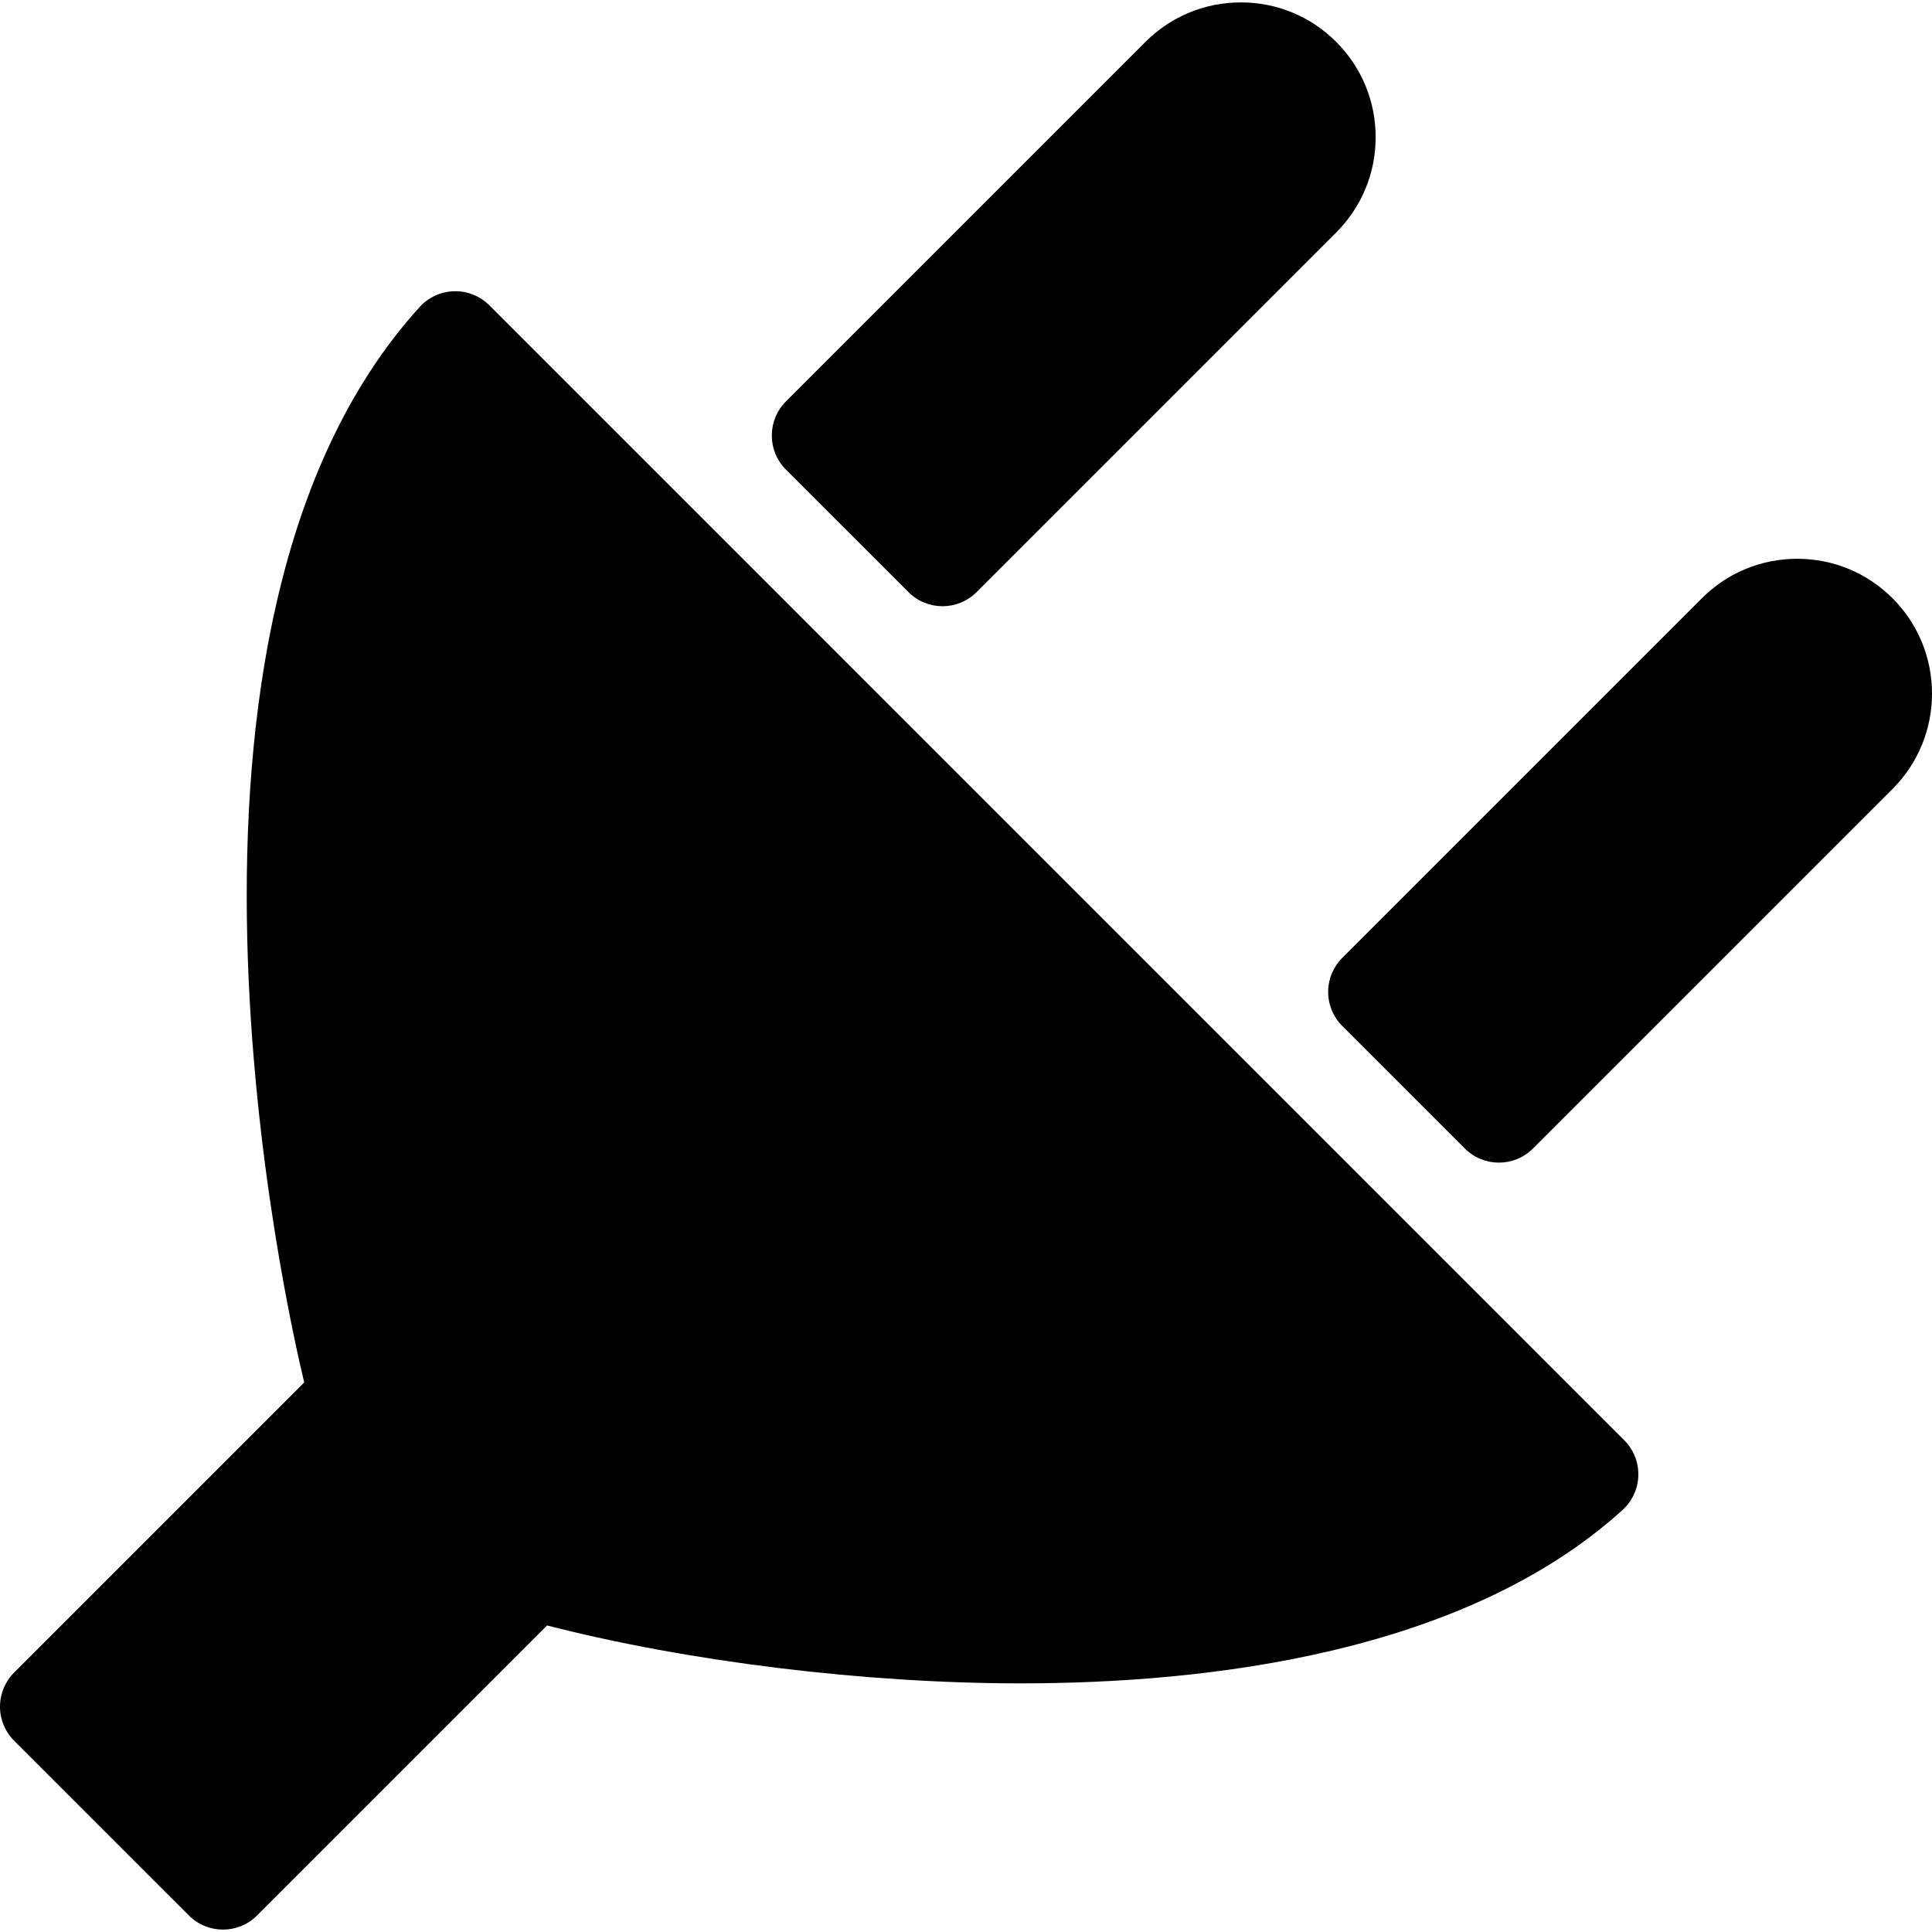
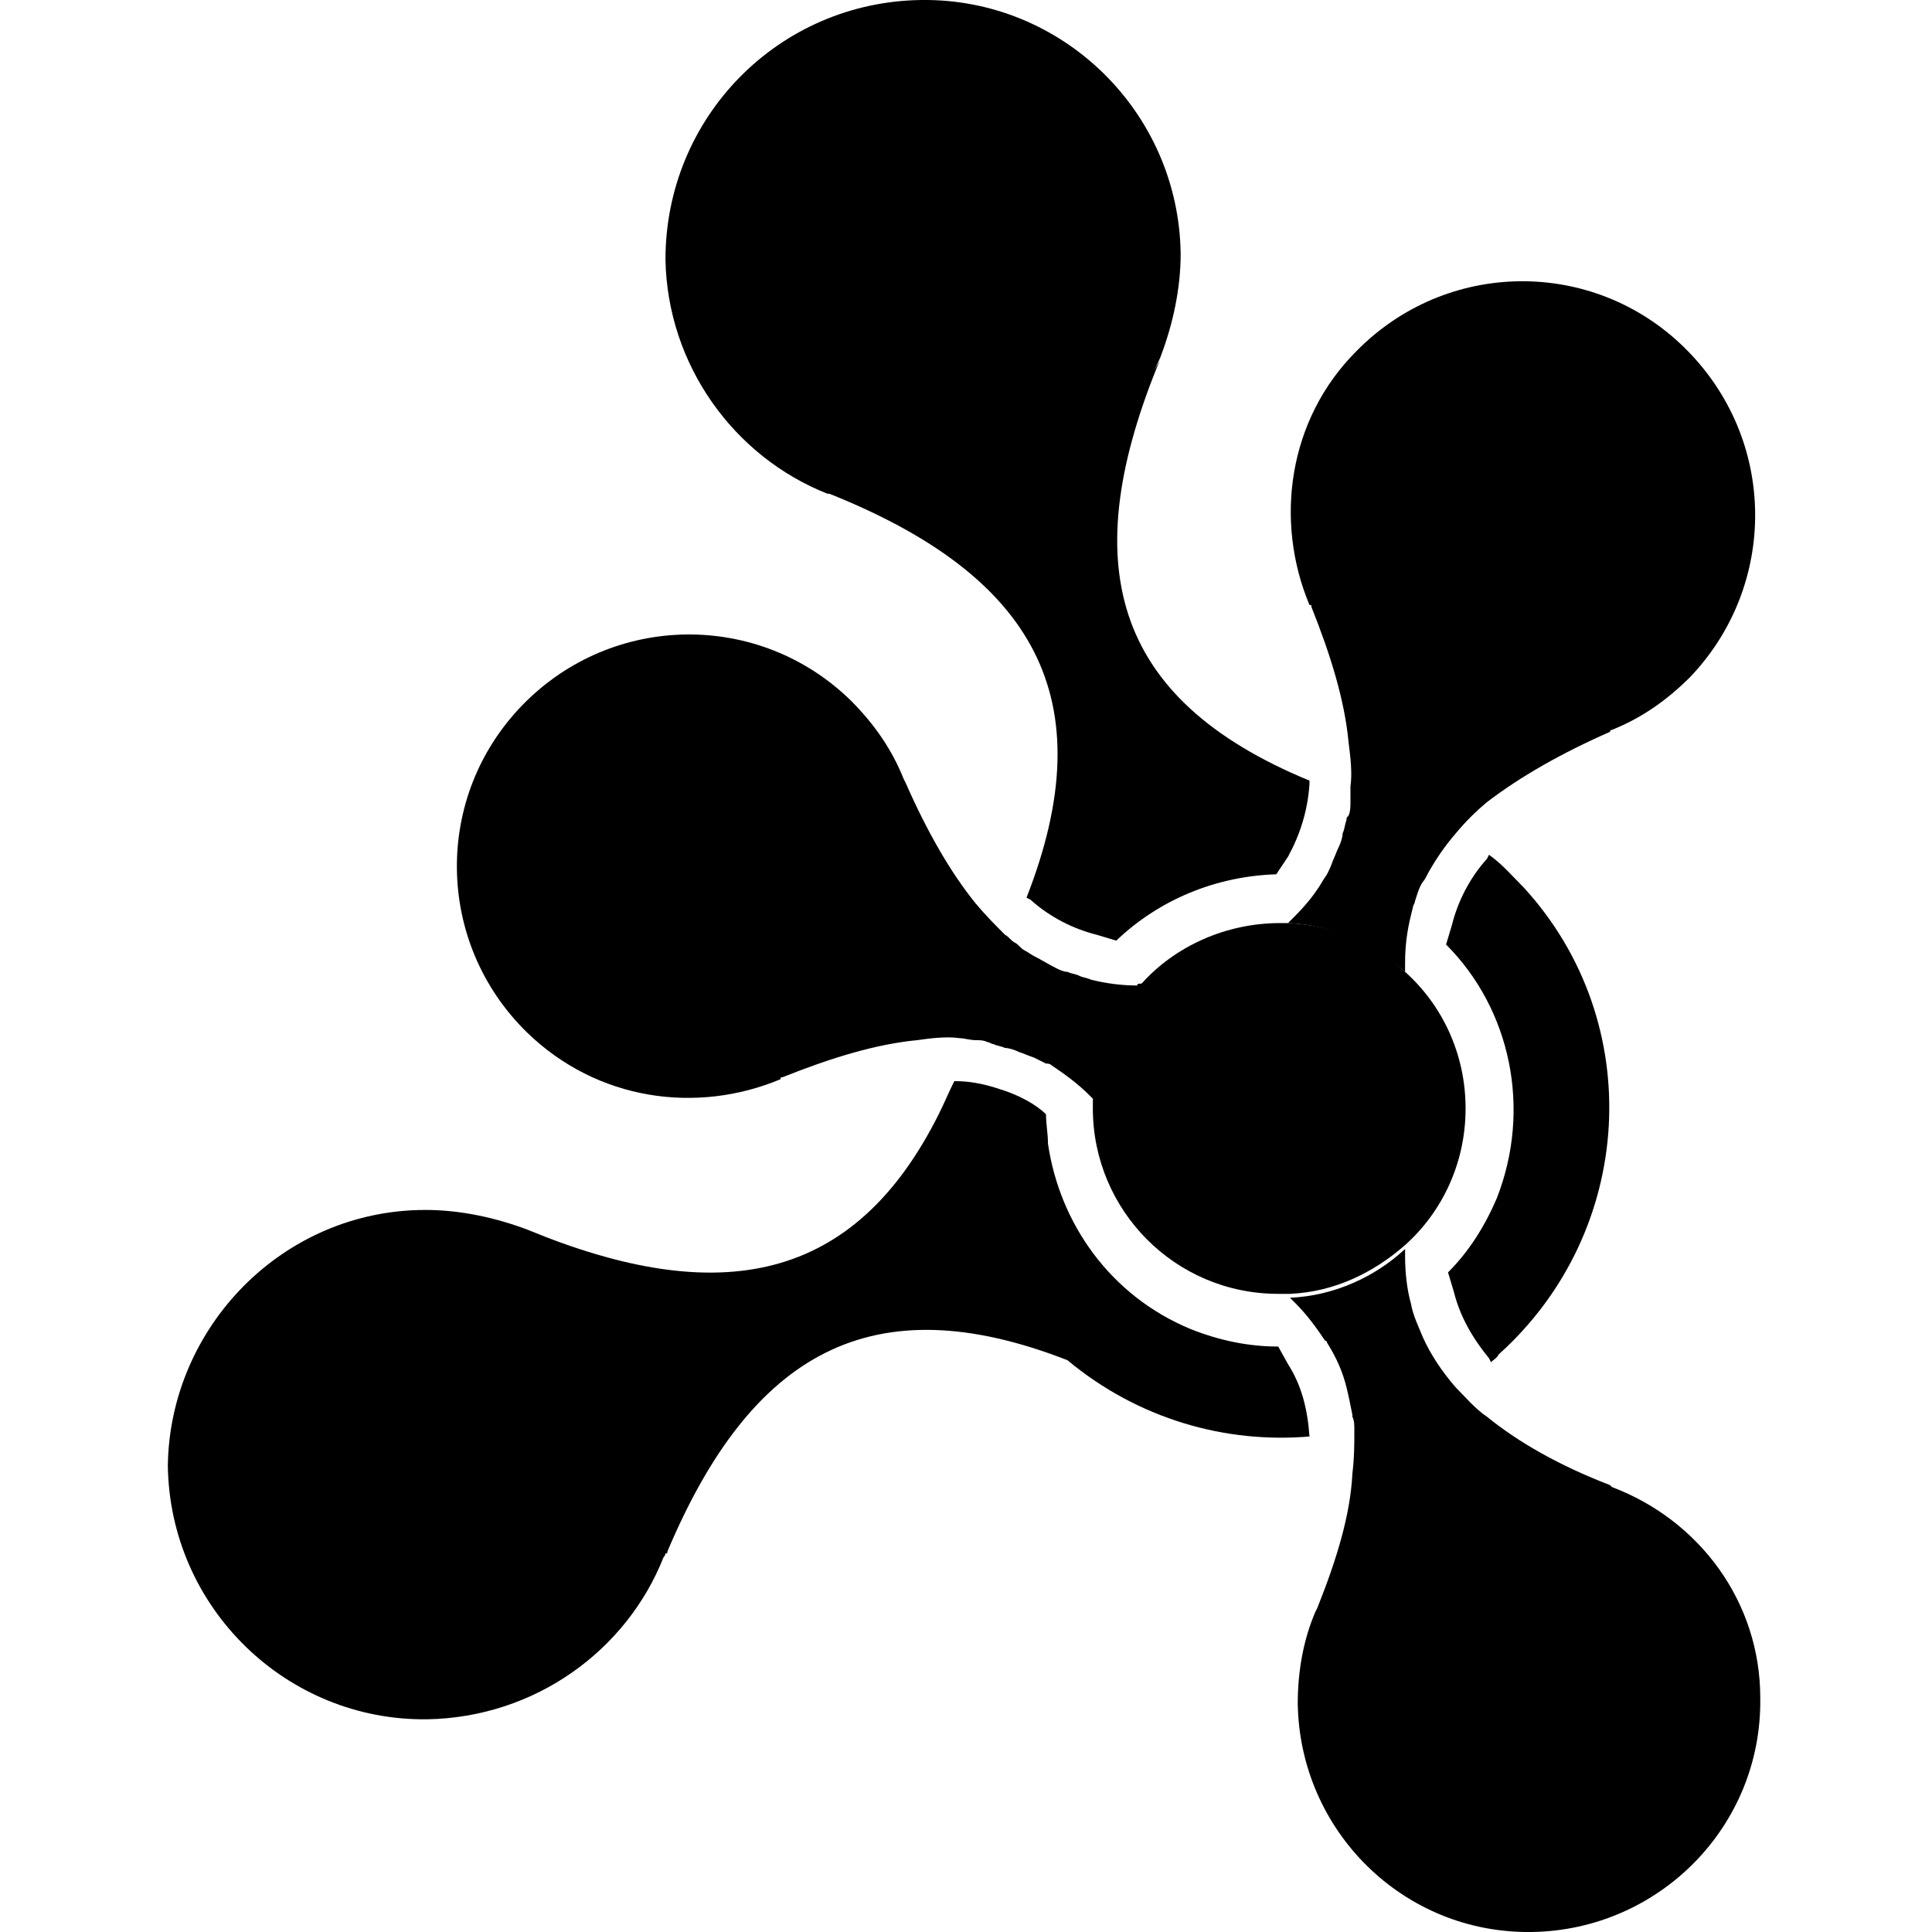
- <svg xmlns="http://www.w3.org/2000/svg" version="1.1" id="Capa_1" x="0px" y="0px" width="99.012px" height="99.012px" viewBox="0 0 99.012 99.012" style="enable-background:new 0 0 99.012 99.012;" xml:space="preserve">
+ <svg xmlns="http://www.w3.org/2000/svg" version="1.1" id="Capa_1" x="0px" y="0px" viewBox="0 0 99 99" style="enable-background:new 0 0 99 99;" xml:space="preserve">
  <g>
+     <path d="M51.3,47.8L51.3,47.8c0.2,0.2,0.3,0.3,0.5,0.4C51.7,48.1,51.5,48,51.3,47.8z M53.6,54.4c0.1,0.1,0.2,0.1,0.3,0.2v0   C53.8,54.5,53.7,54.5,53.6,54.4z M78.1,45.5c-0.6-0.6-1.1-1.2-1.8-1.7L76.2,44c-0.9,1-1.5,2.2-1.8,3.4l-0.3,1   c3.3,3.3,4.4,8.4,2.6,13c-0.6,1.4-1.4,2.7-2.5,3.8l0.3,1c0.3,1.2,0.9,2.3,1.8,3.4l0.1,0.2c0.1-0.1,0.3-0.2,0.4-0.4   C83.8,63.1,84.4,52.4,78.1,45.5z M69.2,40.4c0,0.1,0,0.2,0,0.4C69.2,40.6,69.2,40.5,69.2,40.4L69.2,40.4z" />
+     <path d="M86.6,34.7c-1.2,1.2-2.5,2.1-4,2.7c0,0-0.1,0-0.1,0.1c-2.5,1.1-4.6,2.3-6.3,3.6c-0.6,0.5-1.1,1-1.6,1.6l0,0   c-0.6,0.7-1,1.3-1.4,2c-0.1,0.2-0.2,0.4-0.3,0.5c-0.2,0.3-0.3,0.7-0.4,1c0,0.1-0.1,0.2-0.1,0.3l-0.1,0.4c-0.2,0.8-0.3,1.6-0.3,2.4   c0,0.2,0,0.3,0,0.5c-1.6-1.4-3.7-2.4-6-2.5c0.1-0.1,0.2-0.2,0.3-0.3c0.6-0.6,1.1-1.2,1.5-1.9l0.2-0.3c0.1-0.2,0.2-0.4,0.3-0.7   c0,0,0,0,0,0c0.1-0.2,0.2-0.5,0.3-0.7c0.1-0.2,0.2-0.5,0.2-0.7c0.1-0.2,0.1-0.4,0.2-0.7c0-0.1,0-0.1,0.1-0.2   c0.1-0.2,0.1-0.5,0.1-0.7c0-0.1,0-0.3,0-0.4l0-0.4c0.1-0.7,0-1.5-0.1-2.3c-0.2-2.1-0.9-4.4-1.9-6.9c0-0.1,0-0.1-0.1-0.1   c-1.8-4.3-1.1-9.5,2.4-13c4.6-4.7,12.1-4.8,16.8-0.2C91.1,22.5,91.1,30,86.6,34.7z" />
    <g>
-       <path d="M25.08,15.648c-0.478-0.478-1.135-0.742-1.805-0.723c-0.675,0.017-1.314,0.309-1.768,0.808    c-14.829,16.325-6.762,51.623-5.916,55.115L0.723,85.717C0.26,86.18,0,86.808,0,87.463c0,0.654,0.26,1.283,0.723,1.746    l8.958,8.957c0.482,0.48,1.114,0.723,1.746,0.723c0.631,0,1.264-0.24,1.745-0.723l14.865-14.864    c7.237,1.859,16.289,2.968,24.28,2.968c9.599,0,22.739-1.543,30.836-8.886c0.5-0.454,0.793-1.093,0.809-1.769    c0.018-0.676-0.245-1.328-0.723-1.805L25.08,15.648z" />
-       <path d="M46.557,30.345c0.482,0.482,1.114,0.723,1.746,0.723c0.632,0,1.264-0.241,1.746-0.724l18.428-18.428    c1.305-1.305,2.023-3.04,2.023-4.885c0-1.846-0.719-3.582-2.023-4.886c-1.305-1.305-3.039-2.022-4.885-2.022    c-1.845,0-3.581,0.718-4.887,2.022L40.277,20.574c-0.964,0.964-0.964,2.527,0,3.492L46.557,30.345z" />
-       <path d="M96.99,30.661c-1.305-1.305-3.039-2.024-4.885-2.024c-1.847,0-3.582,0.718-4.886,2.023L68.79,49.089    c-0.464,0.463-0.724,1.091-0.724,1.746s0.26,1.282,0.724,1.746l6.28,6.278c0.481,0.482,1.113,0.724,1.746,0.724    c0.631,0,1.264-0.241,1.746-0.724l18.43-18.429C99.686,37.735,99.686,33.353,96.99,30.661z" />
+       <path d="M67.1,40l0,0.2c-0.1,1.4-0.5,2.6-1.1,3.7l-0.6,0.9c-3.1,0.1-6,1.3-8.2,3.4l-1-0.3c-1.2-0.3-2.4-0.9-3.4-1.8L52.6,46    c4-10.2,0.4-16.5-10.1-20.7c0,0,0,0-0.1,0c-4.8-1.9-8.2-6.6-8.3-12C34.1,6,39.9,0.1,47.2,0c7.2-0.1,13.2,5.7,13.3,13    c0,1.8-0.4,3.6-1,5.2c-0.1,0.3-0.3,0.6-0.4,0.9c0.1-0.3,0.3-0.5,0.4-0.8C55.1,28.8,56.9,35.8,67.1,40" />
+       <path d="M59.4,18.2c0,0,0,0.1,0,0.1c-0.1,0.3-0.2,0.5-0.4,0.8C59.1,18.8,59.3,18.5,59.4,18.2z" />
+       <path d="M59.4,18.2c0,0,0,0.1,0,0.1c-0.1,0.3-0.2,0.5-0.4,0.8C59.1,18.8,59.3,18.5,59.4,18.2z" />
    </g>
+     <path d="M67.2,73.6c-4.4,0.4-8.9-0.9-12.5-3.9c-10-3.9-16.2-0.4-20.5,9.8c0,0.1,0,0.1-0.1,0.1c0,0.1-0.1,0.2-0.1,0.2   c-1.9,4.8-6.6,8.2-12.1,8.3c-7.2,0.1-13.2-5.7-13.3-13C8.7,68,14.5,62,21.8,62c1.8,0,3.6,0.4,5.2,1c0,0,0,0,0,0   c9.9,4.1,16.8,2.7,21.1-5.9c0.3-0.6,0.5-1.1,0.8-1.7c0.7,0,1.4,0.1,2.3,0.4c1,0.3,1.9,0.8,2.4,1.3c0,0,0,0,0,0c0,0.5,0.1,1,0.1,1.5   c0.6,4.1,3.2,7.8,7.3,9.5c1.5,0.6,3,0.9,4.5,0.9l0.5,0.9c0.7,1.1,1,2.3,1.1,3.7L67.2,73.6z" />
+     <path d="M58.6,50.4c-1.4,1.6-2.4,3.7-2.5,6c-0.1-0.1-0.2-0.2-0.3-0.3c-0.6-0.6-1.3-1.1-1.9-1.5v0c-0.1-0.1-0.2-0.1-0.3-0.1   c-0.2-0.1-0.4-0.2-0.6-0.3c-0.3-0.1-0.5-0.2-0.8-0.3c-0.2-0.1-0.5-0.2-0.7-0.2c-0.2-0.1-0.4-0.1-0.6-0.2c-0.1,0-0.2-0.1-0.3-0.1   c-0.2-0.1-0.4-0.1-0.6-0.1c-0.3,0-0.6-0.1-0.8-0.1c-0.7-0.1-1.5,0-2.2,0.1c-2.1,0.2-4.4,0.9-6.9,1.9c-0.1,0-0.1,0-0.1,0.1   c-4.3,1.8-9.4,1.1-13-2.4c-4.7-4.6-4.8-12.1-0.2-16.8c4.6-4.7,12.1-4.8,16.8-0.2c1.2,1.2,2.1,2.5,2.7,4l0.1,0.2   c1.1,2.5,2.3,4.6,3.6,6.2c0.5,0.6,1,1.1,1.5,1.6v0c0.2,0.1,0.3,0.3,0.5,0.4c0.2,0.1,0.3,0.3,0.5,0.4c0.2,0.1,0.3,0.2,0.5,0.3   c0.4,0.2,0.7,0.4,1.1,0.6c0.2,0.1,0.4,0.2,0.6,0.2c0,0,0,0,0,0c0.2,0.1,0.4,0.1,0.6,0.2s0.4,0.1,0.6,0.2c0.8,0.2,1.6,0.3,2.4,0.3   C58.2,50.4,58.4,50.4,58.6,50.4z" />
+     <path d="M90.2,87c0.1,6.6-5.2,11.9-11.7,12c-6.6,0.1-11.9-5.2-12-11.7c0-1.7,0.3-3.3,0.9-4.7l0.1-0.2c1-2.5,1.7-4.8,1.8-6.9   c0.1-0.8,0.1-1.5,0.1-2.2v0c0-0.3,0-0.5-0.1-0.7c0,0,0-0.1,0-0.1c-0.1-0.5-0.2-1-0.3-1.4c-0.2-0.8-0.5-1.5-1-2.3   c0-0.1-0.1-0.1-0.1-0.1c-0.4-0.6-0.9-1.3-1.5-1.9c-0.1-0.1-0.2-0.2-0.3-0.3c2.3-0.1,4.4-1.1,5.9-2.5c0,0.2,0,0.3,0,0.4   c0,0.8,0.1,1.7,0.3,2.4c0,0,0,0,0,0c0.1,0.6,0.4,1.2,0.6,1.7c0.4,0.9,1,1.8,1.7,2.6c0,0,0,0,0,0c0,0,0,0,0,0c0.5,0.5,1,1.1,1.6,1.5   c1.6,1.3,3.7,2.5,6.3,3.5l0.1,0.1C87.1,77.9,90.2,82.1,90.2,87z" />
+     <path d="M75.1,56.8c0,2.8-1.2,5.3-3.1,7c-1.6,1.4-3.6,2.4-5.9,2.5c-0.2,0-0.4,0-0.6,0c-5.3,0-9.5-4.3-9.5-9.5c0-0.1,0-0.3,0-0.4   c0.1-2.3,1-4.4,2.5-6c1.7-1.9,4.3-3.1,7.1-3.1c0.1,0,0.3,0,0.4,0c2.3,0.1,4.4,1,6,2.5C73.9,51.5,75.1,54,75.1,56.8z" />
  </g>
-   <g>
- </g>
-   <g>
- </g>
-   <g>
- </g>
-   <g>
- </g>
-   <g>
- </g>
-   <g>
- </g>
-   <g>
- </g>
-   <g>
- </g>
-   <g>
- </g>
-   <g>
- </g>
-   <g>
- </g>
-   <g>
- </g>
-   <g>
- </g>
-   <g>
- </g>
-   <g>
- </g>
</svg>
